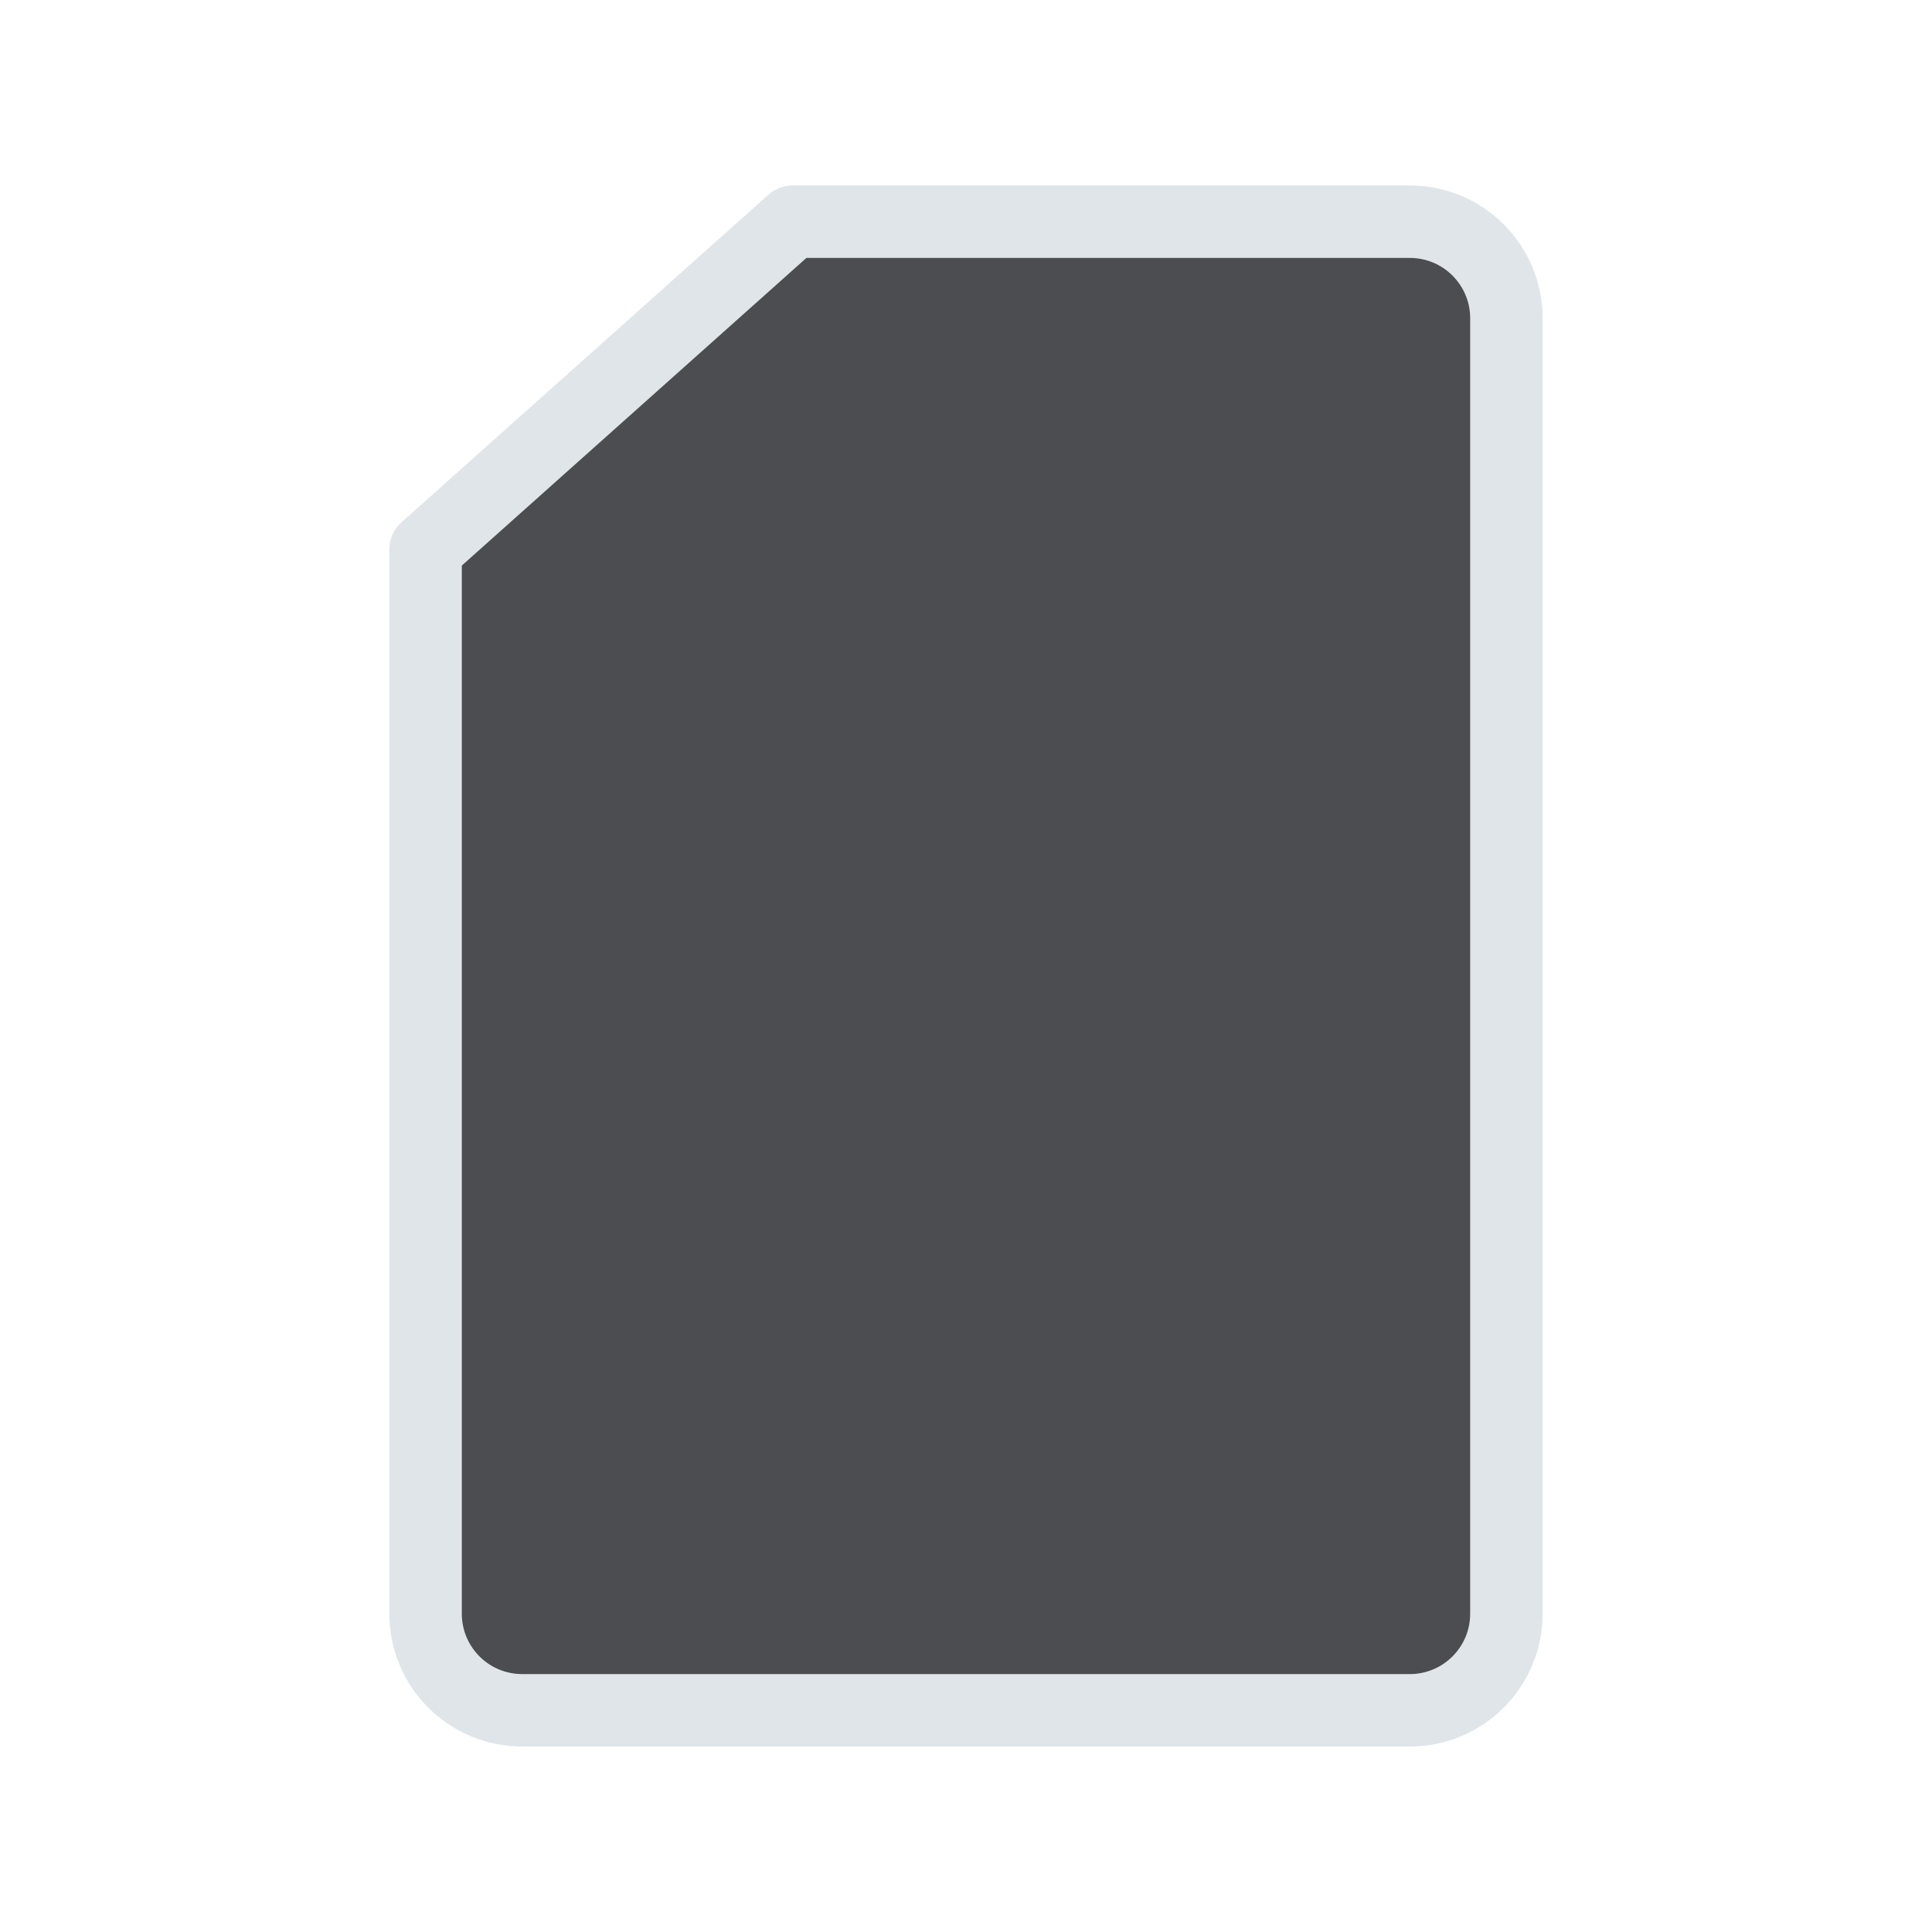
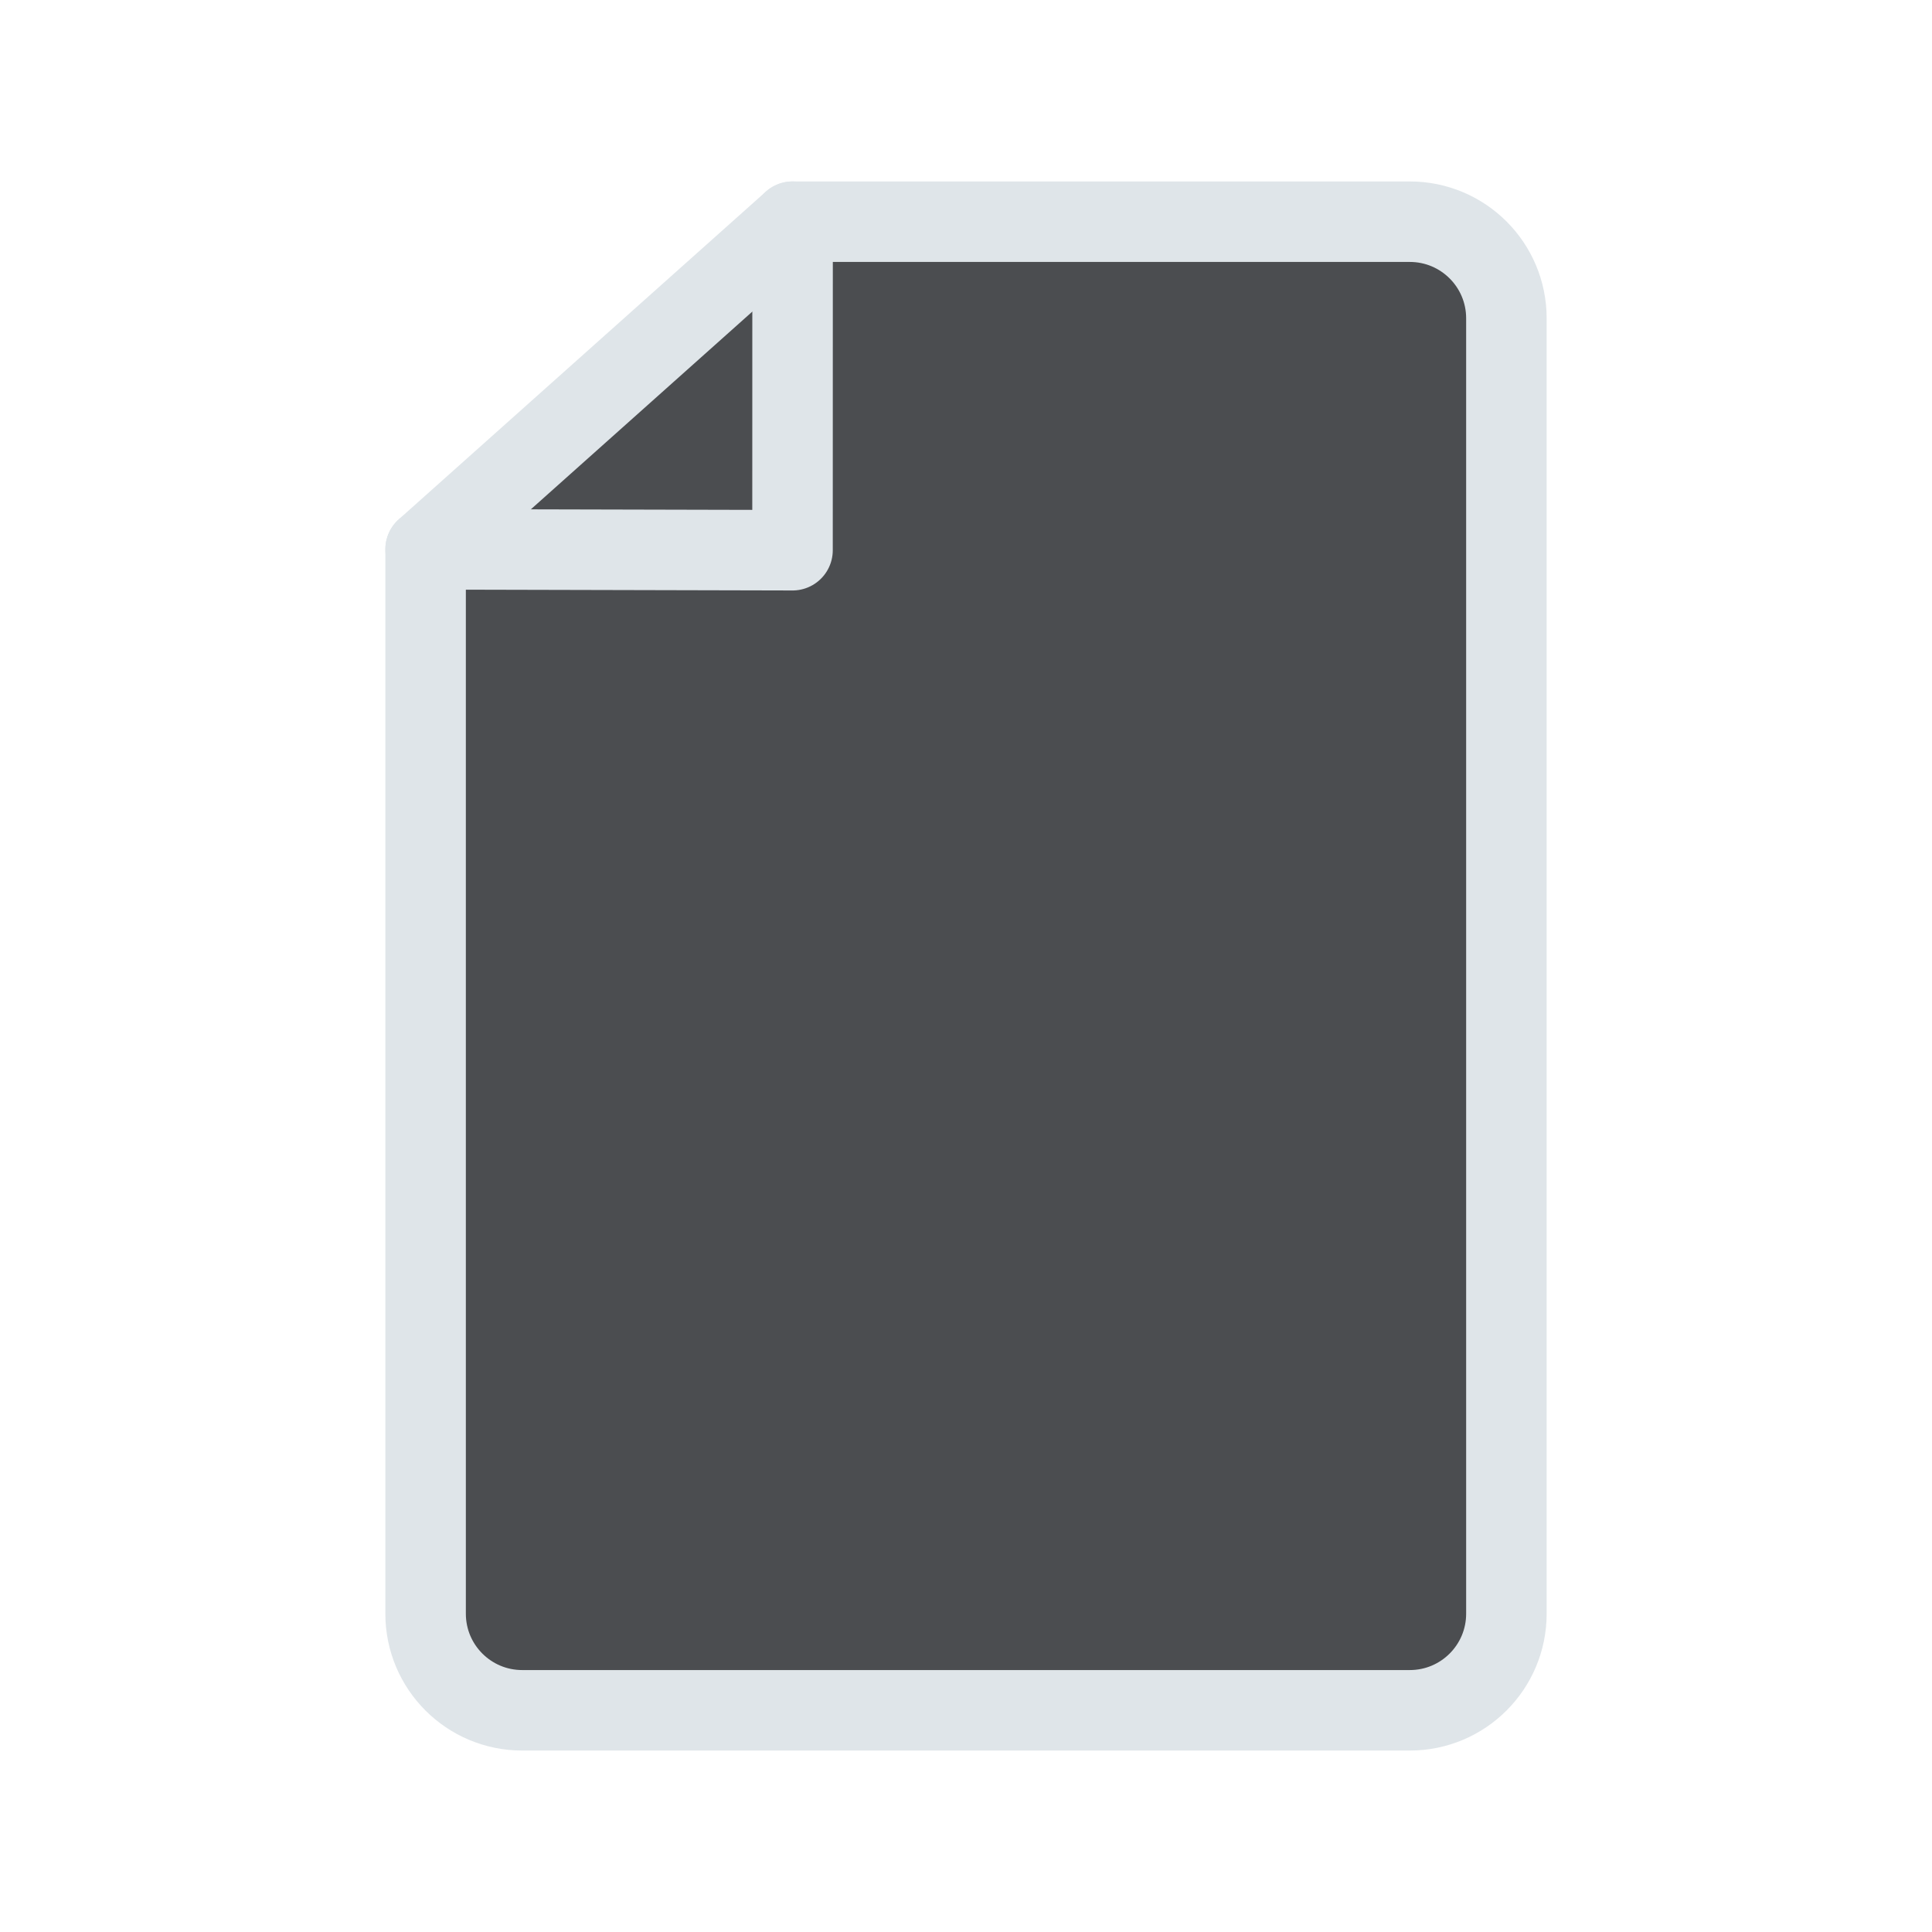
<svg xmlns="http://www.w3.org/2000/svg" width="24" height="24" viewBox="0 0 24 24" role="img" aria-label="folder icon" version="1.1" id="svg1" xml:space="preserve">
  <defs id="defs1" />
-   <path d="m 9.846,2.754 h 7.667 c 0.663,0 1.2,0.537 1.2,1.2 V 20.046 c 0,0.663 -0.537,1.2 -1.2,1.2 H 6.487 c -0.663,0 -1.2,-0.537 -1.2,-1.2 V 6.824 Z" fill="#4b4d50" stroke="#dfe5e9" stroke-width="0.8" stroke-linejoin="round" filter="url(#glow)" id="path1" style="stroke-width:0.9;stroke-dasharray:none" />
+   <path d="m 9.846,2.754 h 7.667 c 0.663,0 1.2,0.537 1.2,1.2 V 20.046 c 0,0.663 -0.537,1.2 -1.2,1.2 H 6.487 c -0.663,0 -1.2,-0.537 -1.2,-1.2 V 6.824 Z" fill="#4b4d50" stroke="#dfe5e9" stroke-width="0.8" stroke-linejoin="round" filter="url(#glow)" id="path1" style="stroke-width:1;stroke-dasharray:none" />
+   <path style="fill:none;fill-opacity:1;stroke:#dfe5e9;stroke-width:1;stroke-linecap:round;stroke-linejoin:round;stroke-dasharray:none;stroke-opacity:1" d="m 5.287,6.824 4.558,0.011 7.756e-4,-4.081" id="path2" />
</svg>
